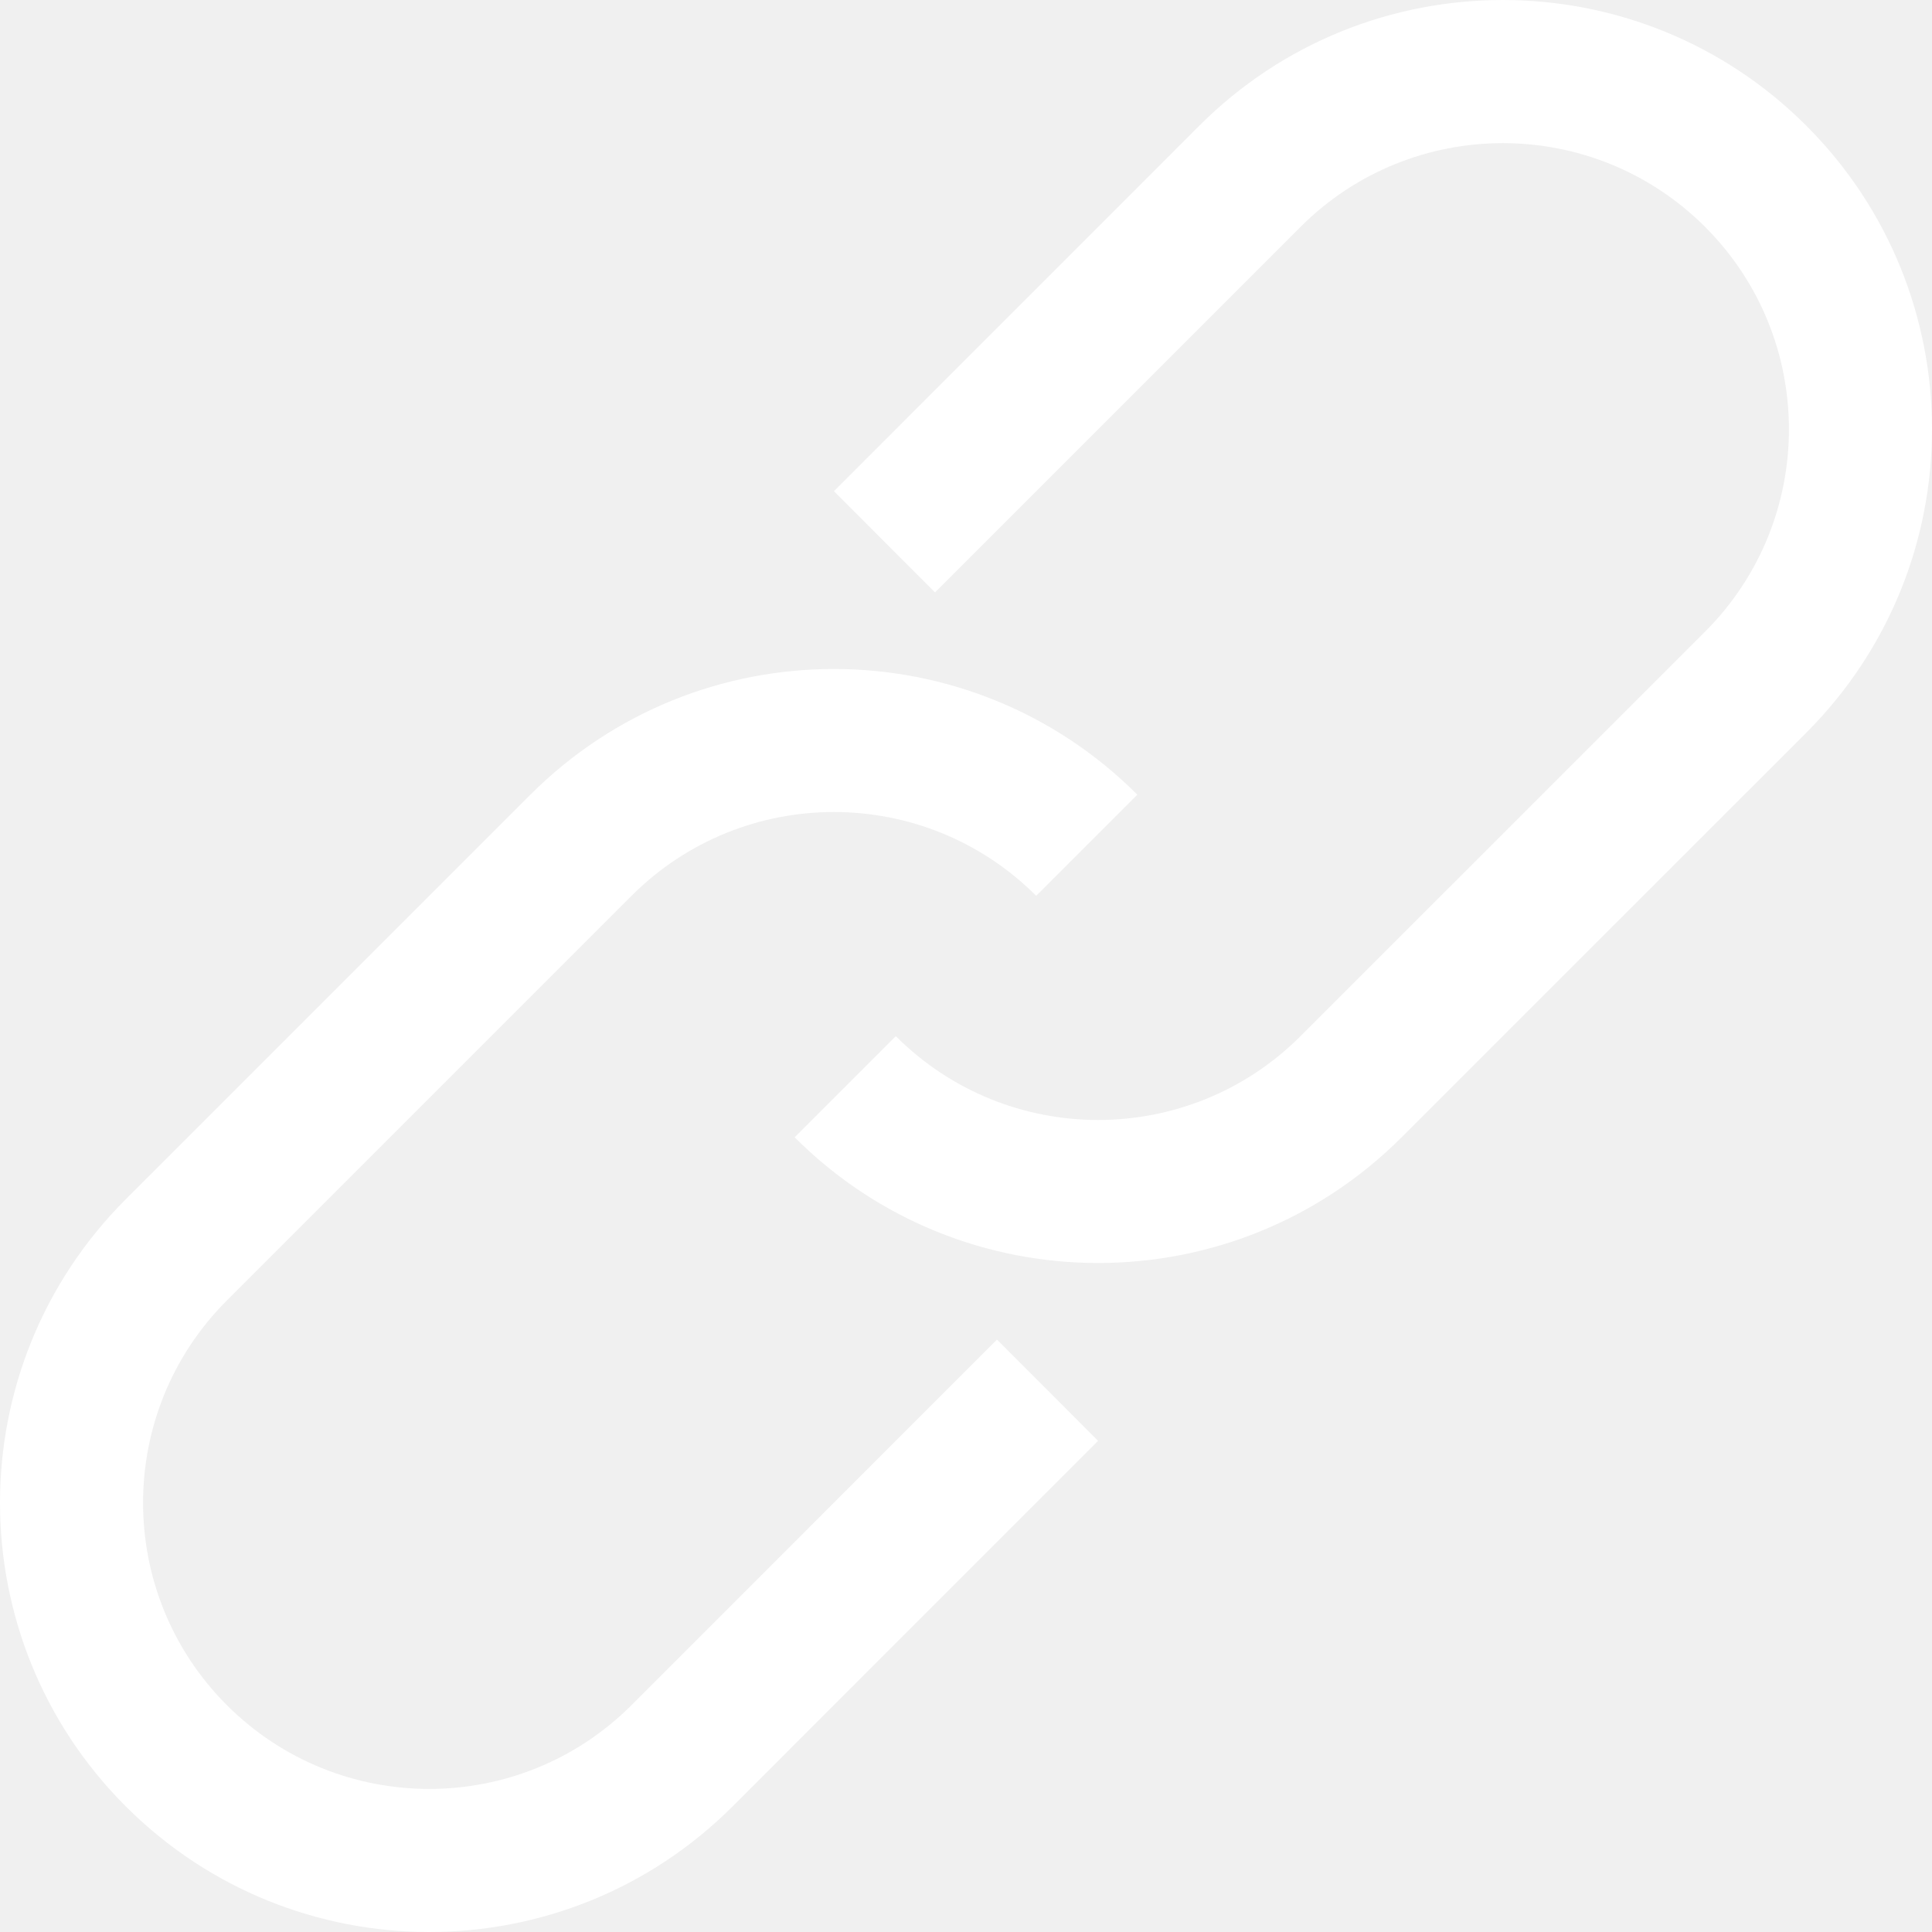
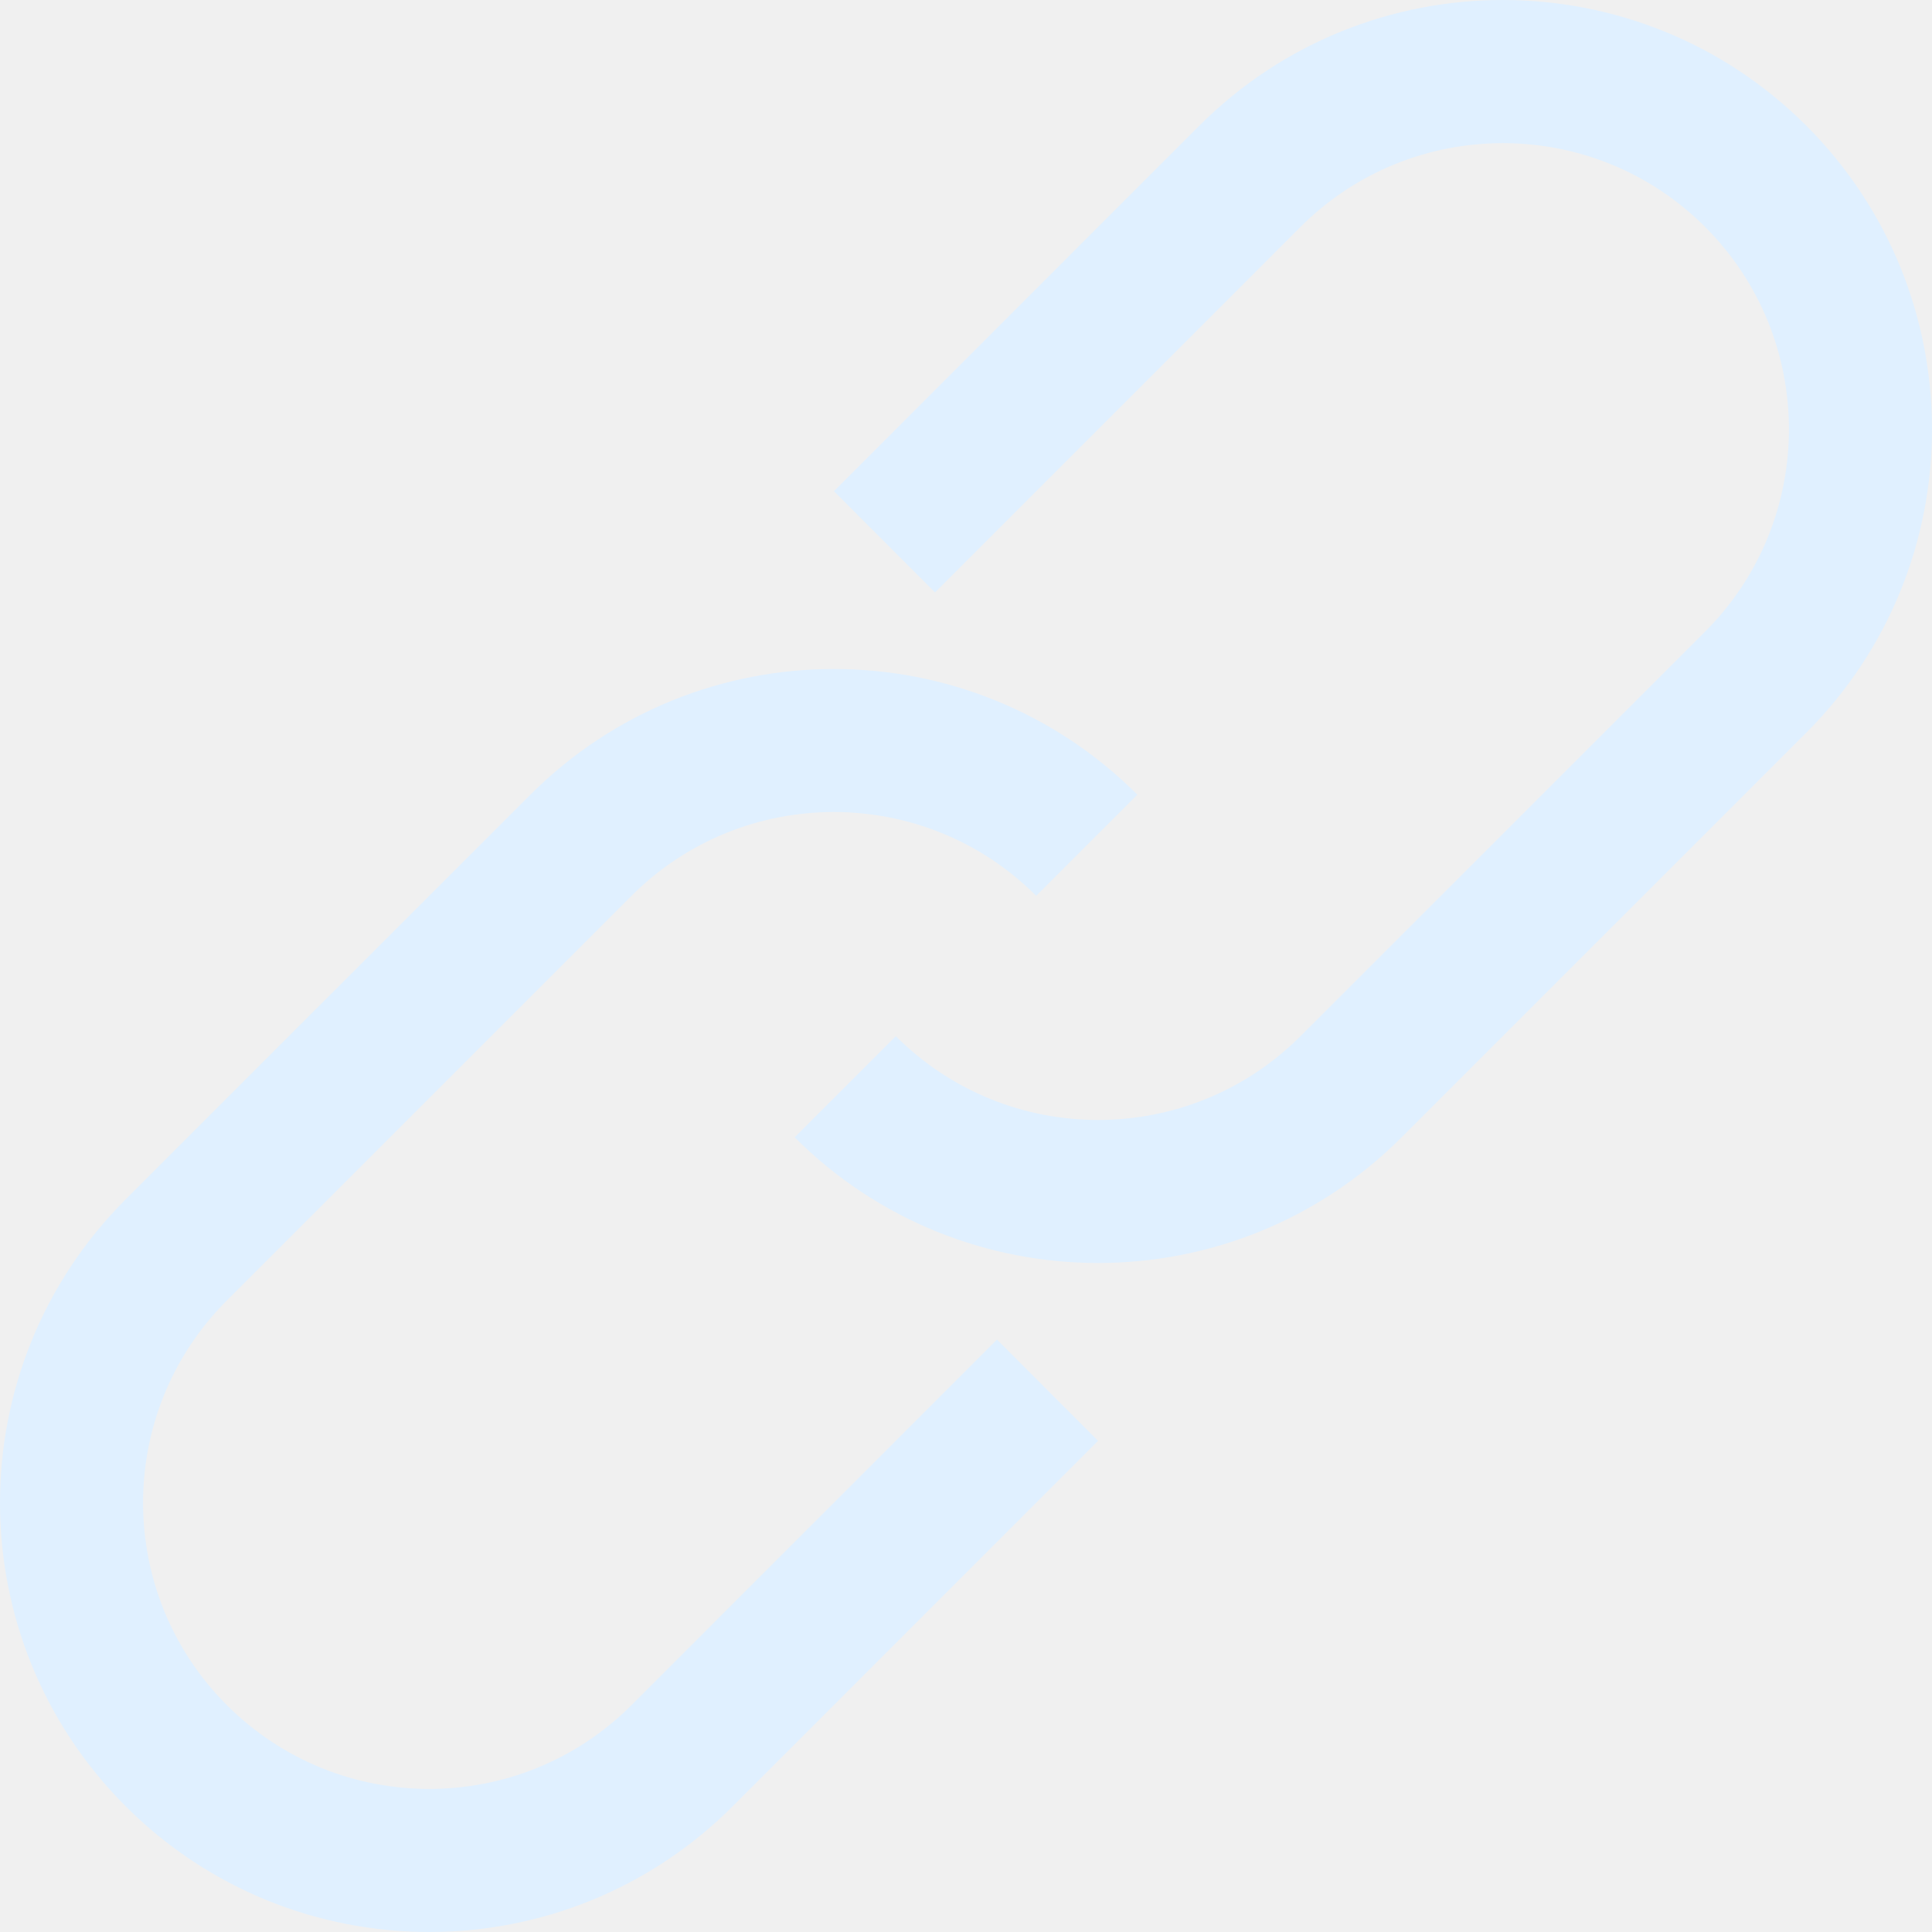
<svg xmlns="http://www.w3.org/2000/svg" id="Layer_1" data-name="Layer 1" viewBox="0 0 512 512">
  <defs>
-     <style>.cls-1{fill:none;}.cls-2{fill:#fff;}</style>
+     <style>
+       .cls-1 {
+         fill: none;
+       }
+ 
+       .cls-2 {
+         fill: #e0f0ff;
+       }
+     </style>
  </defs>
  <path class="cls-1" d="M167.36,237.4,60.12,344.64a75.84,75.84,0,0,0,0,107.24h0a75.84,75.84,0,0,0,107.24,0L264.21,355,210.6,301.41l64-64h0A75.84,75.84,0,0,0,167.36,237.4Z" />
  <path class="cls-2" d="M167.36,451.88a75.84,75.84,0,0,1-107.24,0h0a75.84,75.84,0,0,1,0-107.24L167.36,237.4a75.84,75.84,0,0,1,107.24,0h0l26.81-26.8h0a113.75,113.75,0,0,0-160.85,0L33.31,317.83a113.76,113.76,0,0,0,0,160.86h0a113.76,113.76,0,0,0,160.86,0L291,381.83,264.21,355Z" />
  <path class="cls-1" d="M237.4,274.6h0a75.84,75.84,0,0,0,107.24,0L451.88,167.36a75.84,75.84,0,0,0,0-107.24h0a75.84,75.84,0,0,0-107.24,0L247.79,157l53.61,53.61Z" />
  <path class="cls-2" d="M478.69,33.31h0a113.76,113.76,0,0,0-160.86,0L221,130.17,247.79,157l96.85-96.86a75.84,75.84,0,0,1,107.24,0h0a75.84,75.84,0,0,1,0,107.24L344.64,274.6a75.84,75.84,0,0,1-107.24,0h0l-26.81,26.8h0a113.75,113.75,0,0,0,160.85,0L478.69,194.17A113.76,113.76,0,0,0,478.69,33.31Z" />
</svg>
